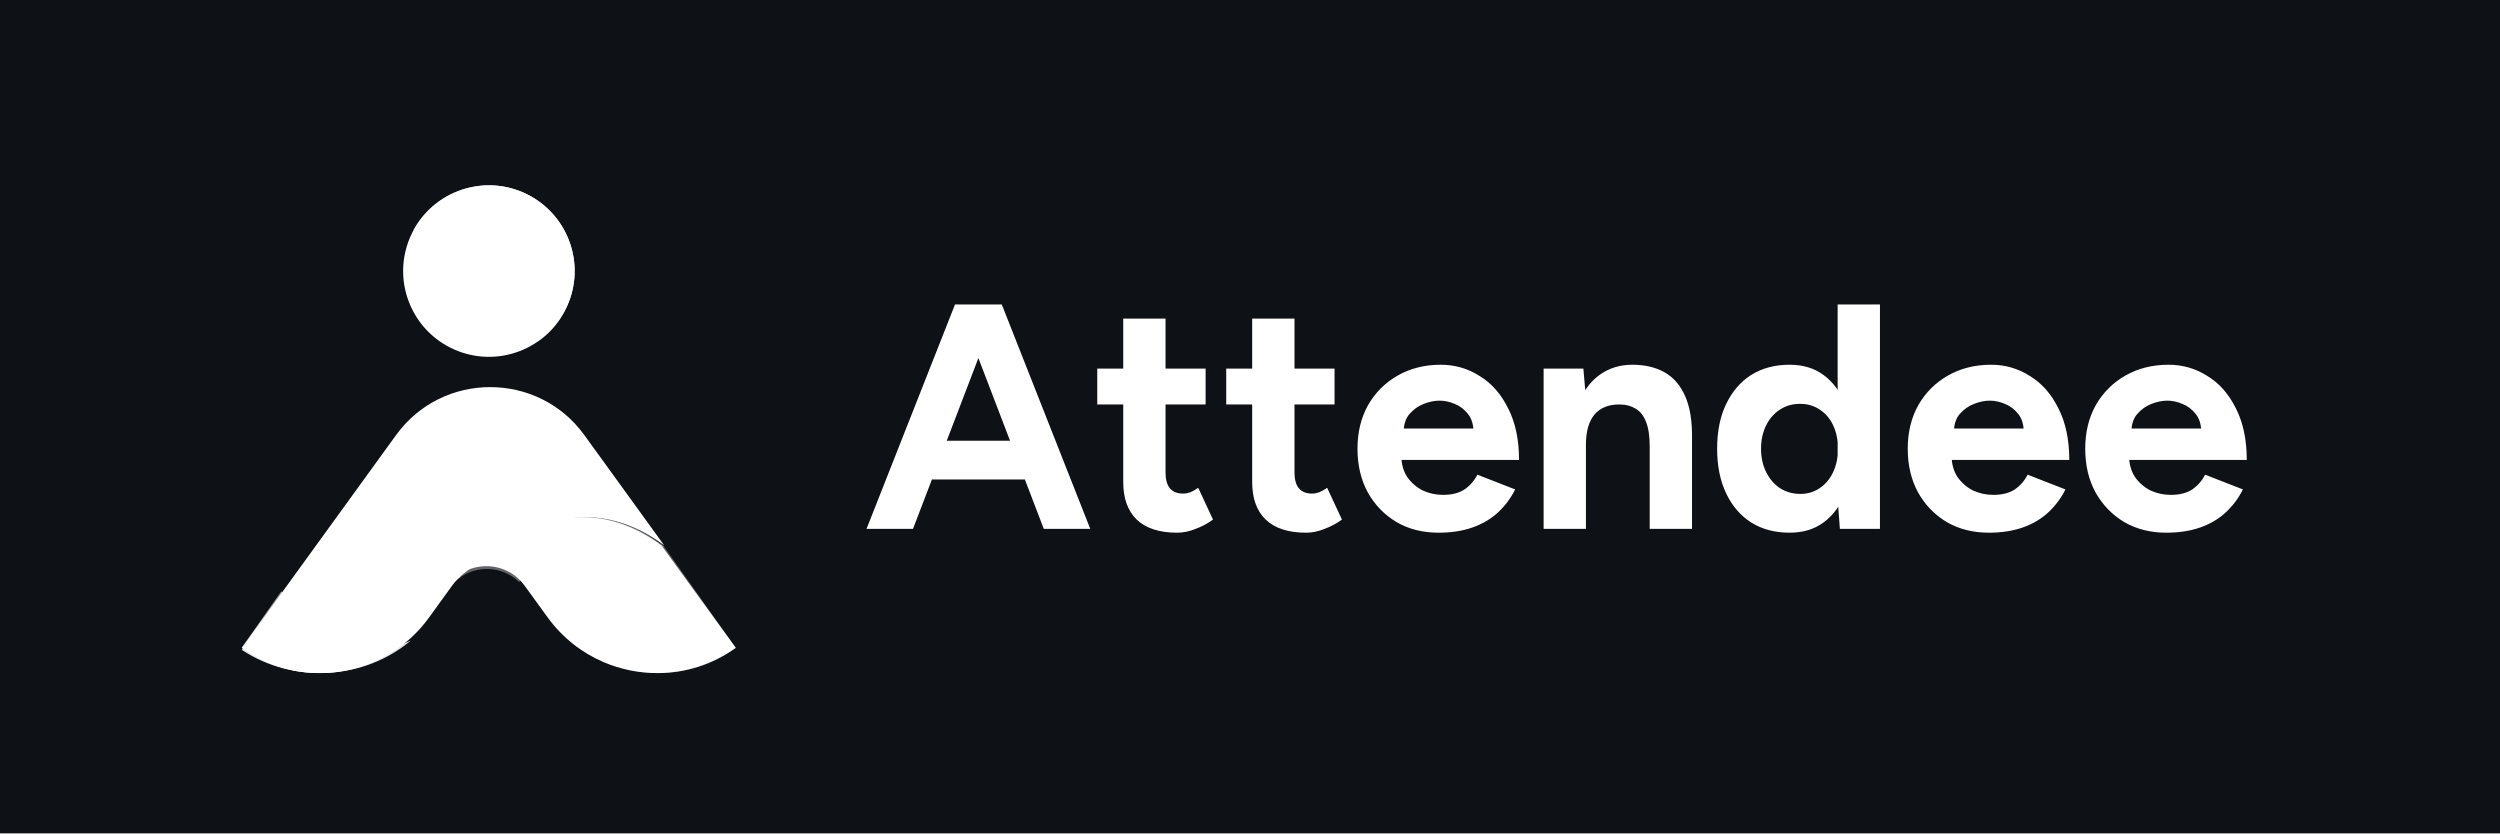
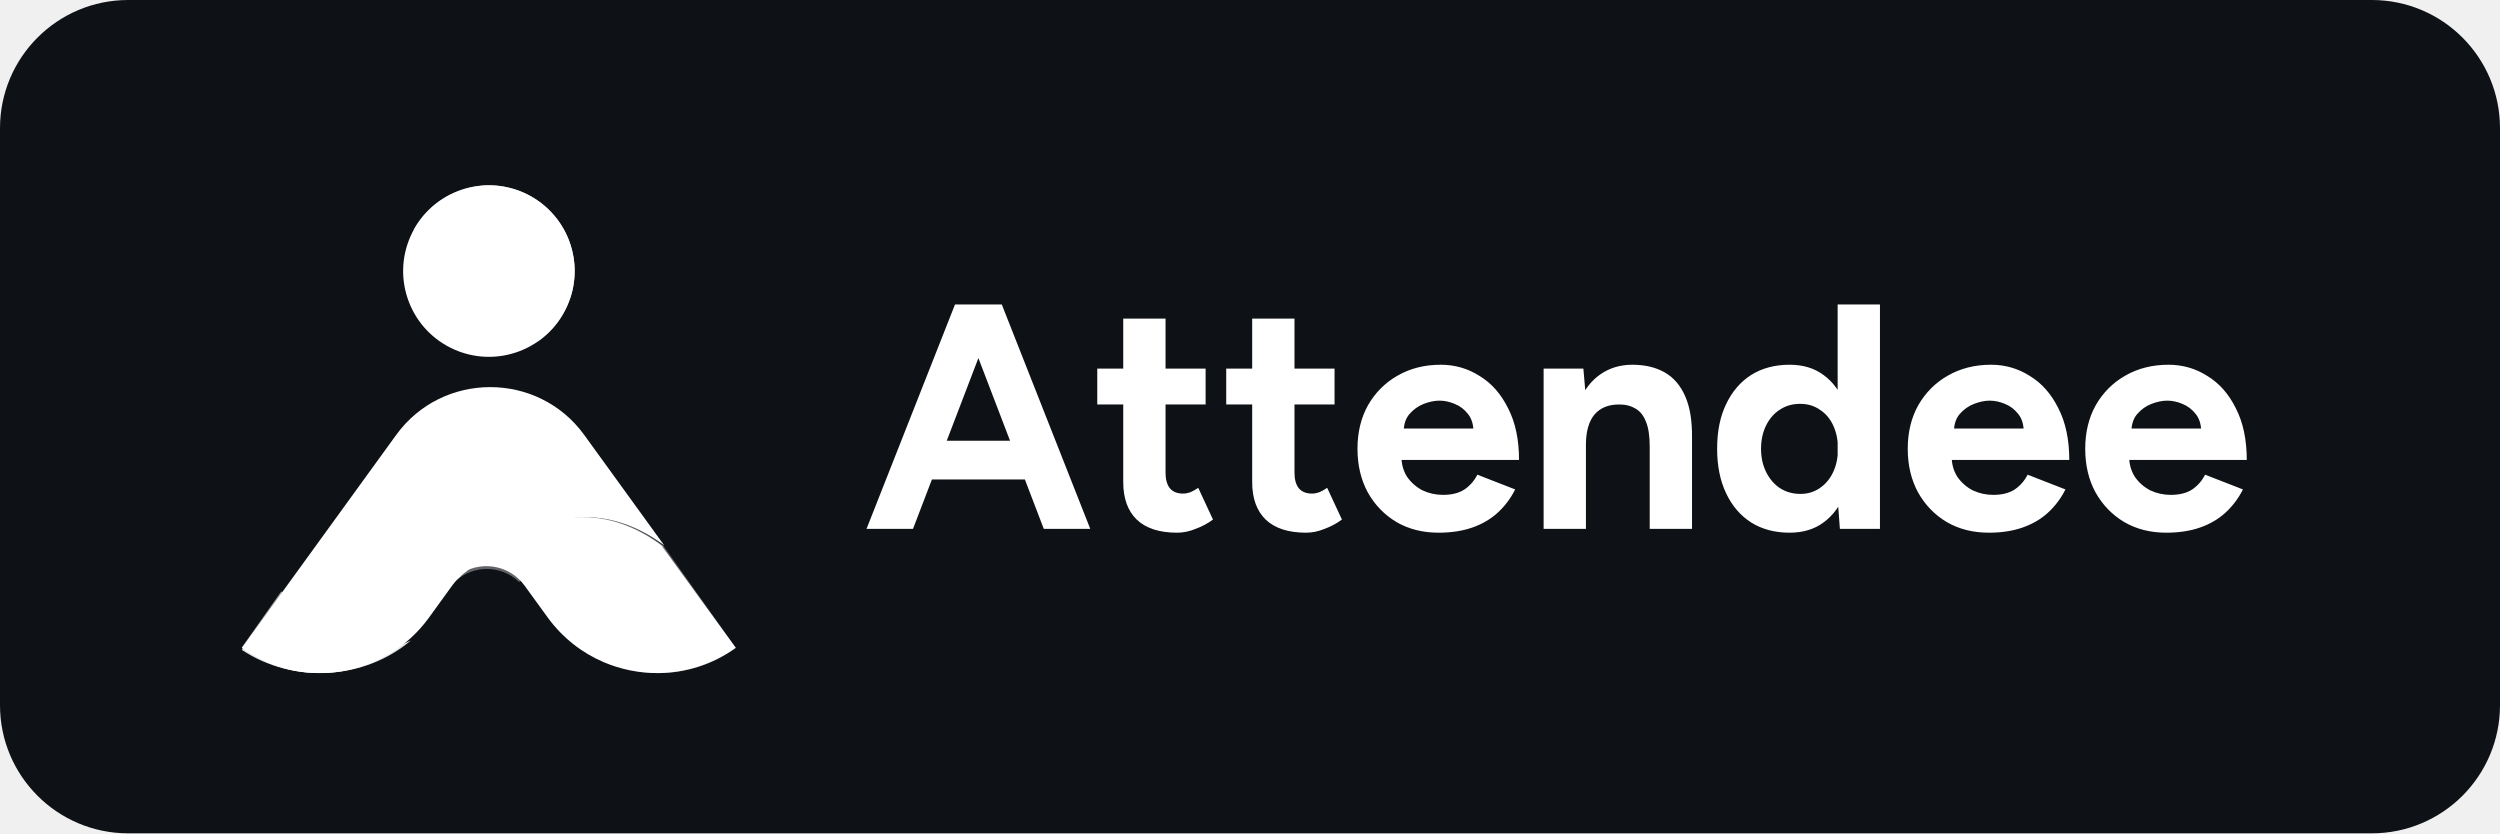
<svg xmlns="http://www.w3.org/2000/svg" width="156" height="52" viewBox="0 0 156 52" fill="none">
-   <rect width="156" height="52" fill="#0e1116" />
+   <rect width="156" height="52" rx="8" ry="8" fill="#0e1116" />
  <g transform="translate(15, 10)">
    <path d="M21.559 22.27C23.102 22.287 24.76 22.776 26.449 24.034L21.456 17.141C18.57 13.161 12.607 13.161 9.721 17.141L2.596 26.971L0.089 30.433C3.835 33.114 9.063 32.27 11.761 28.548L13.229 26.52C13.229 26.52 13.232 26.515 13.243 26.504C13.384 26.312 13.544 26.141 13.716 25.998C13.716 25.996 13.718 25.996 13.718 25.996C13.857 25.762 18.427 22.227 21.562 22.27H21.559Z" fill="white" />
    <path d="M30.912 30.426C29.425 31.487 27.708 32 26.007 32C24.857 32 23.714 31.766 22.656 31.314C21.311 30.737 20.102 29.8 19.179 28.534L17.726 26.533C17.609 26.373 17.481 26.23 17.342 26.103C16.264 25.102 14.588 25.072 13.474 26.006C14.619 24.851 17.648 22.215 21.358 22.268C22.909 22.284 24.576 22.775 26.274 24.038C26.274 24.038 26.276 24.039 26.279 24.04L30.912 30.423V30.426Z" fill="white" />
    <path opacity="0.35" d="M26.451 24.141C21.59 22.633 18.611 25 17.396 26.322C16.303 25.265 14.604 25.233 13.474 26.22C15.119 24.494 20.612 19.613 26.451 24.141Z" fill="white" />
    <path opacity="0.35" d="M30.909 30.426C29.457 31.487 27.78 32 26.12 32C24.997 32 23.882 31.766 22.848 31.313C30.724 31.043 24.267 24.644 21.581 22.267C23.095 22.283 24.723 22.774 26.381 24.037C26.381 24.037 26.382 24.038 26.386 24.04L30.909 30.423V30.426Z" fill="white" />
    <path opacity="0.35" d="M13.472 25.916C13.304 26.061 13.146 26.234 13.008 26.429C12.997 26.44 12.994 26.445 12.994 26.445L11.552 28.5C8.902 32.274 3.768 33.129 0.089 30.411L2.552 26.905C3.863 28.275 7.189 30.316 13.469 25.919L13.472 25.916Z" fill="white" />
    <path opacity="0.35" d="M13.472 25.916C13.304 26.061 13.146 26.234 13.008 26.429C12.997 26.44 12.994 26.445 12.994 26.445L11.552 28.5C11.224 28.968 10.857 29.394 10.455 29.77C7.648 32.432 3.312 32.791 0.089 30.41L0.393 29.973L2.552 26.905C3.863 28.275 7.189 30.316 13.469 25.919L13.472 25.916Z" fill="white" />
    <path opacity="0.88" d="M10.633 29.972C7.777 32.393 3.367 32.719 0.089 30.554L0.398 30.157C2.221 31.339 5.482 32.286 10.63 29.972H10.633Z" fill="white" />
    <path d="M17.429 11.909C20.187 10.848 21.562 7.751 20.501 4.993C19.44 2.235 16.343 0.86 13.585 1.922C10.828 2.983 9.452 6.079 10.514 8.837C11.575 11.595 14.671 12.97 17.429 11.909Z" fill="white" />
    <path opacity="0.35" d="M15.505 1.564C13.473 1.564 11.705 2.697 10.801 4.366C11.664 3.769 12.709 3.417 13.839 3.417C16.792 3.417 19.19 5.812 19.19 8.768C19.19 9.692 18.956 10.558 18.544 11.317C19.941 10.352 20.856 8.741 20.856 6.915C20.856 3.962 18.461 1.564 15.505 1.564Z" fill="white" />
    <path opacity="0.35" d="M20.852 6.915C20.852 7.539 20.745 8.141 20.544 8.699C20.17 9.769 19.458 10.685 18.54 11.317C18.952 10.558 19.183 9.692 19.183 8.768C19.183 5.815 16.788 3.417 13.832 3.417C12.705 3.417 11.66 3.767 10.794 4.366C11.624 2.846 13.167 1.77 14.971 1.592C15.147 1.572 15.323 1.564 15.504 1.564C18.457 1.564 20.855 3.959 20.855 6.915H20.852Z" fill="white" />
    <path opacity="0.35" d="M20.548 8.697C20.573 8.468 20.587 8.238 20.587 8.001C20.587 4.718 18.142 2.01 14.975 1.592C15.151 1.572 15.327 1.564 15.508 1.564C18.461 1.564 20.859 3.959 20.859 6.915C20.859 7.539 20.752 8.141 20.551 8.699L20.548 8.697Z" fill="white" />
    <path d="M50.132 23L44.772 9H47.512L53.032 23H50.132ZM39.072 23L44.592 9H47.332L41.972 23H39.072ZM41.672 19.92V17.5H50.452V19.92H41.672ZM58.45 23.24C57.343 23.24 56.503 22.967 55.929 22.42C55.37 21.873 55.09 21.093 55.09 20.08V9.88H57.73V19.5C57.73 19.927 57.823 20.253 58.01 20.48C58.196 20.693 58.469 20.8 58.83 20.8C58.963 20.8 59.109 20.773 59.27 20.72C59.429 20.653 59.596 20.56 59.77 20.44L60.69 22.42C60.37 22.66 60.01 22.853 59.609 23C59.223 23.16 58.836 23.24 58.45 23.24ZM53.469 15.24V13H60.23V15.24H53.469ZM66.496 23.24C65.39 23.24 64.55 22.967 63.976 22.42C63.416 21.873 63.136 21.093 63.136 20.08V9.88H65.776V19.5C65.776 19.927 65.87 20.253 66.056 20.48C66.243 20.693 66.516 20.8 66.876 20.8C67.01 20.8 67.156 20.773 67.316 20.72C67.476 20.653 67.643 20.56 67.816 20.44L68.736 22.42C68.416 22.66 68.056 22.853 67.656 23C67.27 23.16 66.883 23.24 66.496 23.24ZM61.516 15.24V13H68.276V15.24H61.516ZM74.767 23.24C73.781 23.24 72.907 23.02 72.147 22.58C71.387 22.127 70.787 21.507 70.347 20.72C69.921 19.933 69.707 19.027 69.707 18C69.707 16.973 69.927 16.067 70.367 15.28C70.821 14.493 71.434 13.88 72.207 13.44C72.994 12.987 73.894 12.76 74.907 12.76C75.787 12.76 76.594 12.993 77.327 13.46C78.074 13.913 78.667 14.587 79.107 15.48C79.561 16.36 79.787 17.433 79.787 18.7H72.207L72.447 18.46C72.447 18.953 72.567 19.387 72.807 19.76C73.061 20.12 73.381 20.4 73.767 20.6C74.167 20.787 74.594 20.88 75.047 20.88C75.594 20.88 76.041 20.767 76.387 20.54C76.734 20.3 77.001 19.993 77.187 19.62L79.547 20.54C79.267 21.1 78.901 21.587 78.447 22C78.007 22.4 77.481 22.707 76.867 22.92C76.254 23.133 75.554 23.24 74.767 23.24ZM72.587 16.98L72.347 16.74H77.167L76.947 16.98C76.947 16.5 76.834 16.12 76.607 15.84C76.381 15.547 76.101 15.333 75.767 15.2C75.447 15.067 75.134 15 74.827 15C74.521 15 74.194 15.067 73.847 15.2C73.501 15.333 73.201 15.547 72.947 15.84C72.707 16.12 72.587 16.5 72.587 16.98ZM81.322 23V13H83.802L83.962 14.84V23H81.322ZM87.942 23V17.88H90.582V23H87.942ZM87.942 17.88C87.942 17.2 87.862 16.673 87.702 16.3C87.555 15.927 87.342 15.66 87.062 15.5C86.782 15.327 86.455 15.24 86.082 15.24C85.402 15.227 84.875 15.433 84.502 15.86C84.142 16.287 83.962 16.92 83.962 17.76H83.082C83.082 16.693 83.235 15.793 83.542 15.06C83.862 14.313 84.302 13.747 84.862 13.36C85.435 12.96 86.102 12.76 86.862 12.76C87.648 12.76 88.322 12.92 88.882 13.24C89.442 13.56 89.868 14.06 90.162 14.74C90.455 15.407 90.595 16.273 90.582 17.34V17.88H87.942ZM99.809 23L99.669 21.14V9H102.309V23H99.809ZM96.669 23.24C95.749 23.24 94.949 23.027 94.269 22.6C93.602 22.173 93.082 21.567 92.709 20.78C92.335 19.993 92.149 19.067 92.149 18C92.149 16.92 92.335 15.993 92.709 15.22C93.082 14.433 93.602 13.827 94.269 13.4C94.949 12.973 95.749 12.76 96.669 12.76C97.509 12.76 98.216 12.973 98.789 13.4C99.376 13.827 99.822 14.433 100.129 15.22C100.435 15.993 100.589 16.92 100.589 18C100.589 19.067 100.435 19.993 100.129 20.78C99.822 21.567 99.376 22.173 98.789 22.6C98.216 23.027 97.509 23.24 96.669 23.24ZM97.349 20.82C97.802 20.82 98.202 20.7 98.549 20.46C98.909 20.22 99.189 19.887 99.389 19.46C99.589 19.033 99.689 18.547 99.689 18C99.689 17.453 99.589 16.967 99.389 16.54C99.189 16.113 98.909 15.787 98.549 15.56C98.202 15.32 97.796 15.2 97.329 15.2C96.849 15.2 96.429 15.32 96.069 15.56C95.709 15.787 95.422 16.113 95.209 16.54C94.996 16.967 94.889 17.453 94.889 18C94.889 18.547 94.996 19.033 95.209 19.46C95.422 19.887 95.709 20.22 96.069 20.46C96.442 20.7 96.869 20.82 97.349 20.82ZM109.103 23.24C108.117 23.24 107.243 23.02 106.483 22.58C105.723 22.127 105.123 21.507 104.683 20.72C104.257 19.933 104.043 19.027 104.043 18C104.043 16.973 104.263 16.067 104.703 15.28C105.157 14.493 105.77 13.88 106.543 13.44C107.33 12.987 108.23 12.76 109.243 12.76C110.123 12.76 110.93 12.993 111.663 13.46C112.41 13.913 113.003 14.587 113.443 15.48C113.897 16.36 114.123 17.433 114.123 18.7H106.543L106.783 18.46C106.783 18.953 106.903 19.387 107.143 19.76C107.397 20.12 107.717 20.4 108.103 20.6C108.503 20.787 108.93 20.88 109.383 20.88C109.93 20.88 110.377 20.767 110.723 20.54C111.07 20.3 111.337 19.993 111.523 19.62L113.883 20.54C113.603 21.1 113.237 21.587 112.783 22C112.343 22.4 111.817 22.707 111.203 22.92C110.59 23.133 109.89 23.24 109.103 23.24ZM106.923 16.98L106.683 16.74H111.503L111.283 16.98C111.283 16.5 111.17 16.12 110.943 15.84C110.717 15.547 110.437 15.333 110.103 15.2C109.783 15.067 109.47 15 109.163 15C108.857 15 108.53 15.067 108.183 15.2C107.837 15.333 107.537 15.547 107.283 15.84C107.043 16.12 106.923 16.5 106.923 16.98ZM120.178 23.24C119.191 23.24 118.318 23.02 117.558 22.58C116.798 22.127 116.198 21.507 115.758 20.72C115.331 19.933 115.118 19.027 115.118 18C115.118 16.973 115.338 16.067 115.778 15.28C116.231 14.493 116.844 13.88 117.618 13.44C118.404 12.987 119.304 12.76 120.318 12.76C121.198 12.76 122.004 12.993 122.738 13.46C123.484 13.913 124.078 14.587 124.518 15.48C124.971 16.36 125.198 17.433 125.198 18.7H117.618L117.858 18.46C117.858 18.953 117.978 19.387 118.218 19.76C118.471 20.12 118.791 20.4 119.178 20.6C119.578 20.787 120.004 20.88 120.458 20.88C121.004 20.88 121.451 20.767 121.798 20.54C122.144 20.3 122.411 19.993 122.598 19.62L124.958 20.54C124.678 21.1 124.311 21.587 123.858 22C123.418 22.4 122.891 22.707 122.278 22.92C121.664 23.133 120.964 23.24 120.178 23.24ZM117.998 16.98L117.758 16.74H122.578L122.358 16.98C122.358 16.5 122.244 16.12 122.018 15.84C121.791 15.547 121.511 15.333 121.178 15.2C120.858 15.067 120.544 15 120.238 15C119.931 15 119.604 15.067 119.258 15.2C118.911 15.333 118.611 15.547 118.358 15.84C118.118 16.12 117.998 16.5 117.998 16.98Z" fill="white" />
  </g>
</svg>
